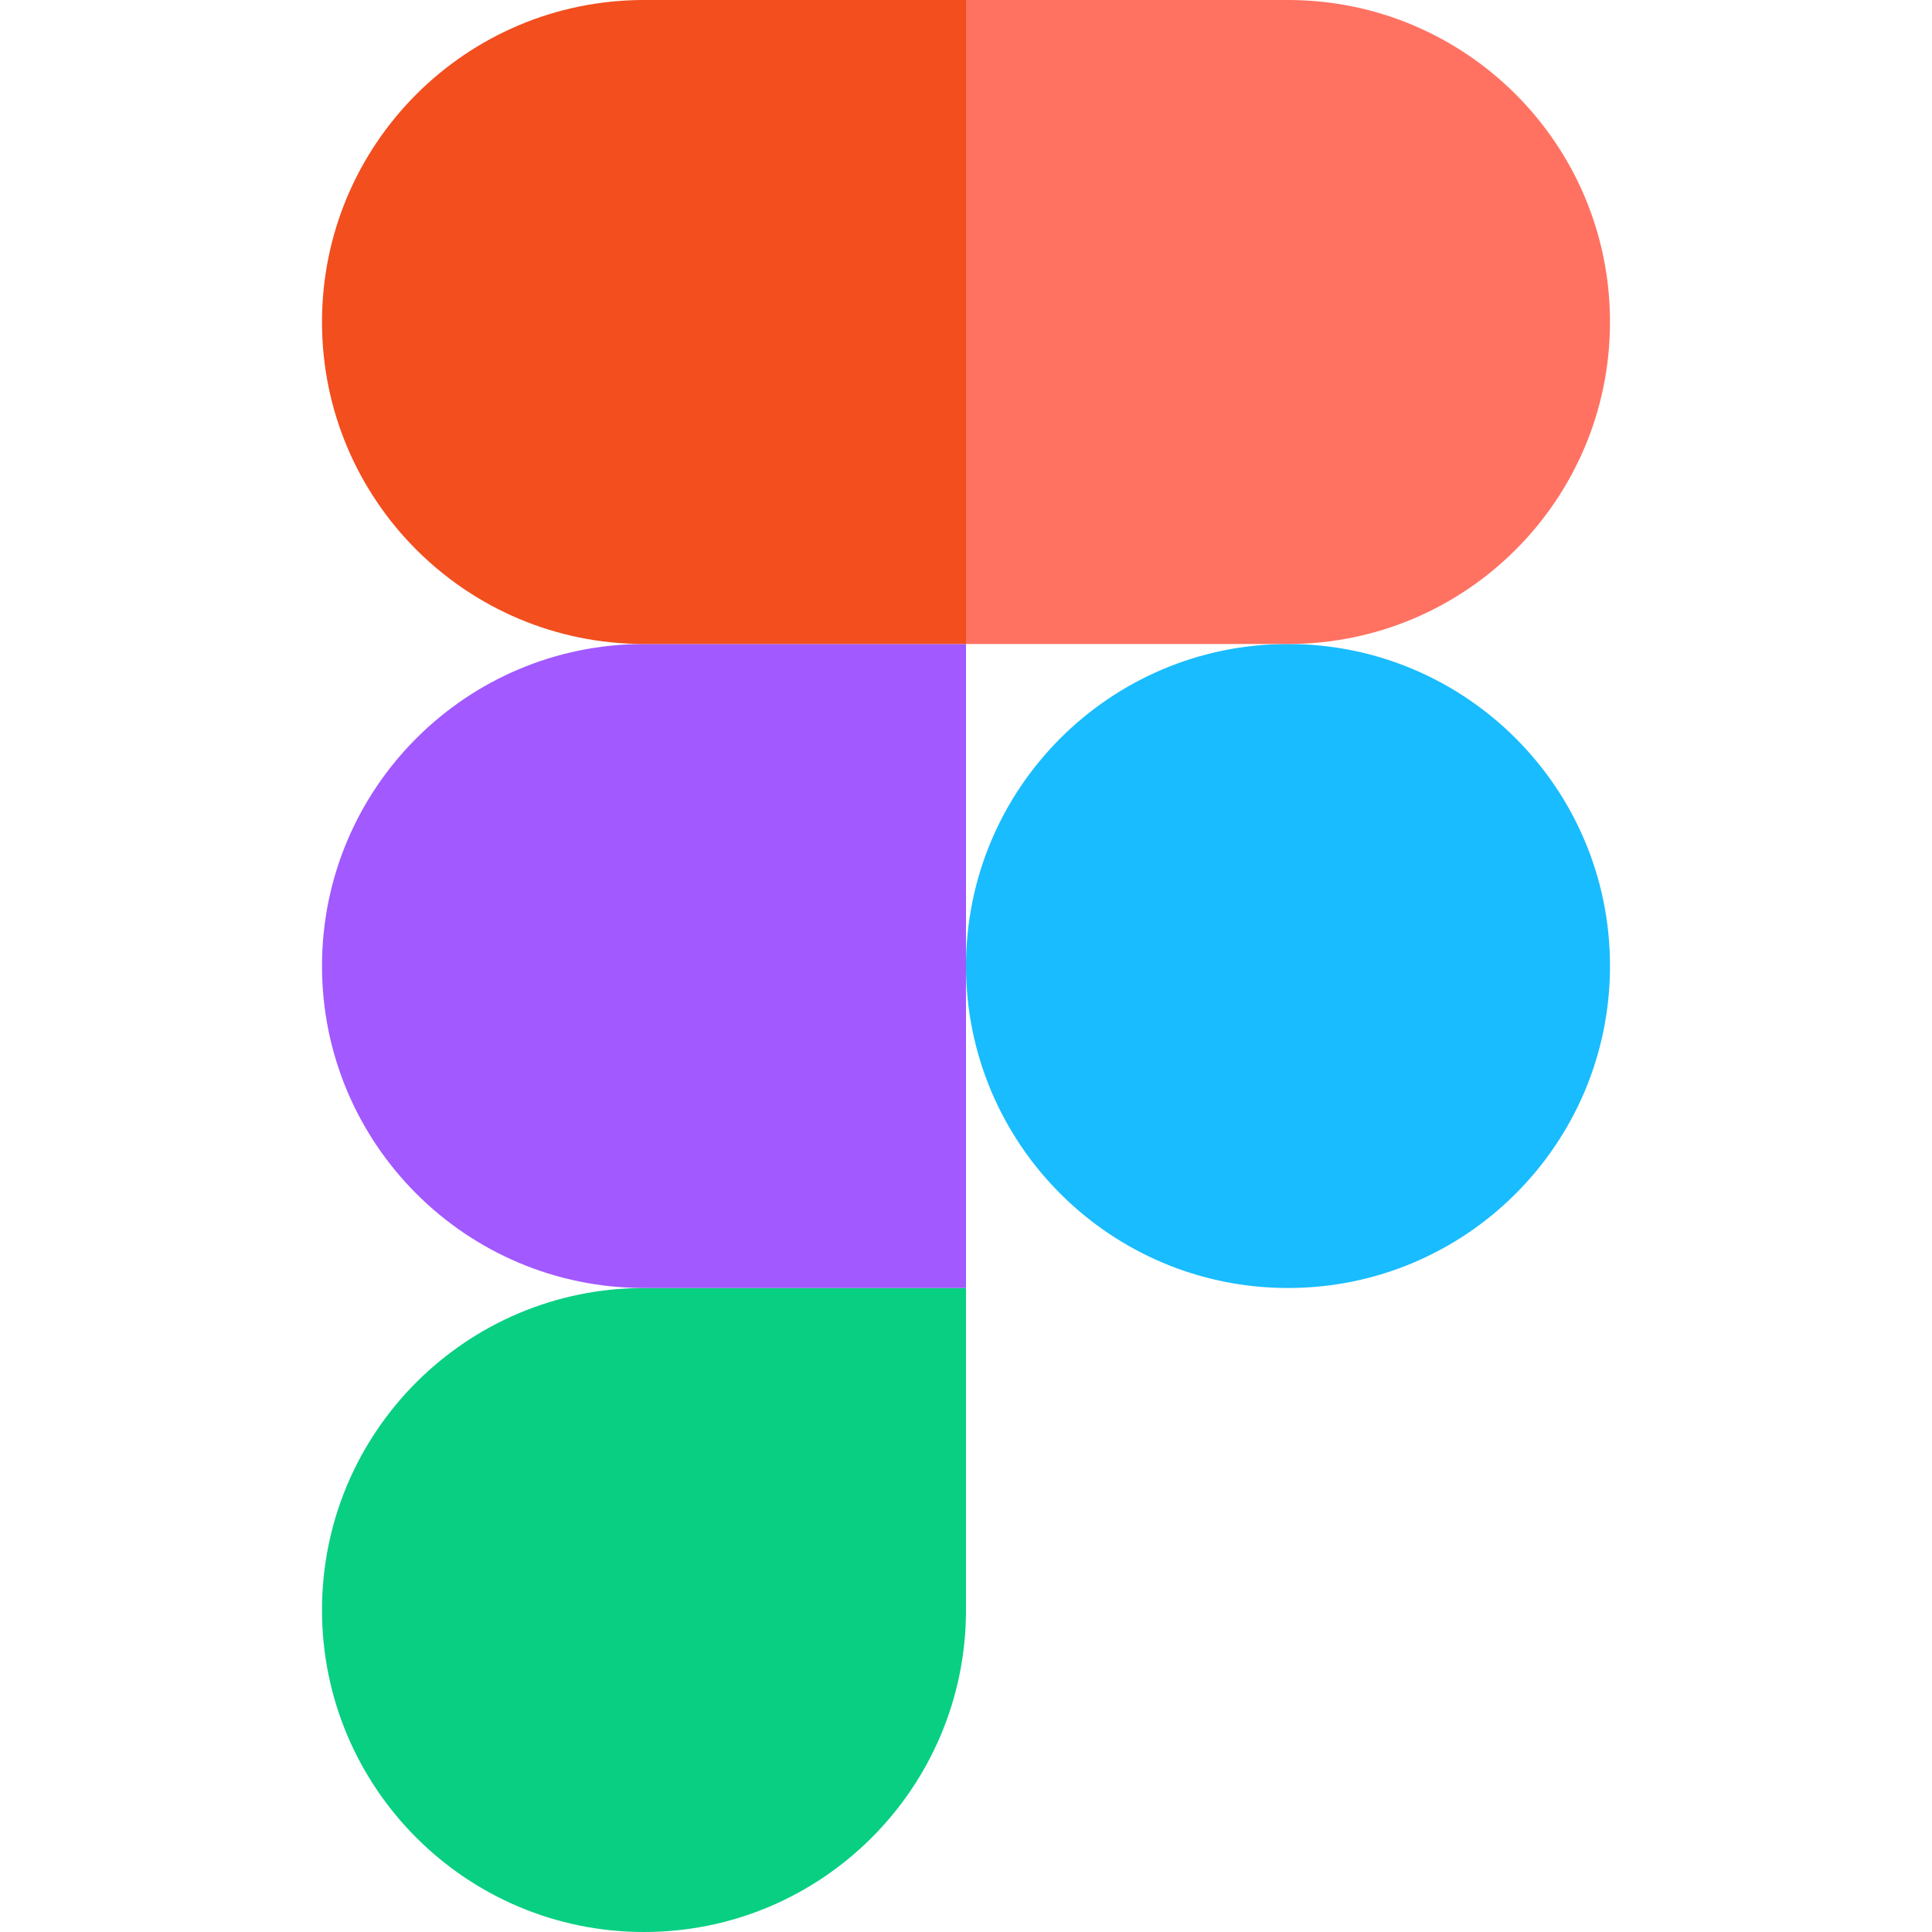
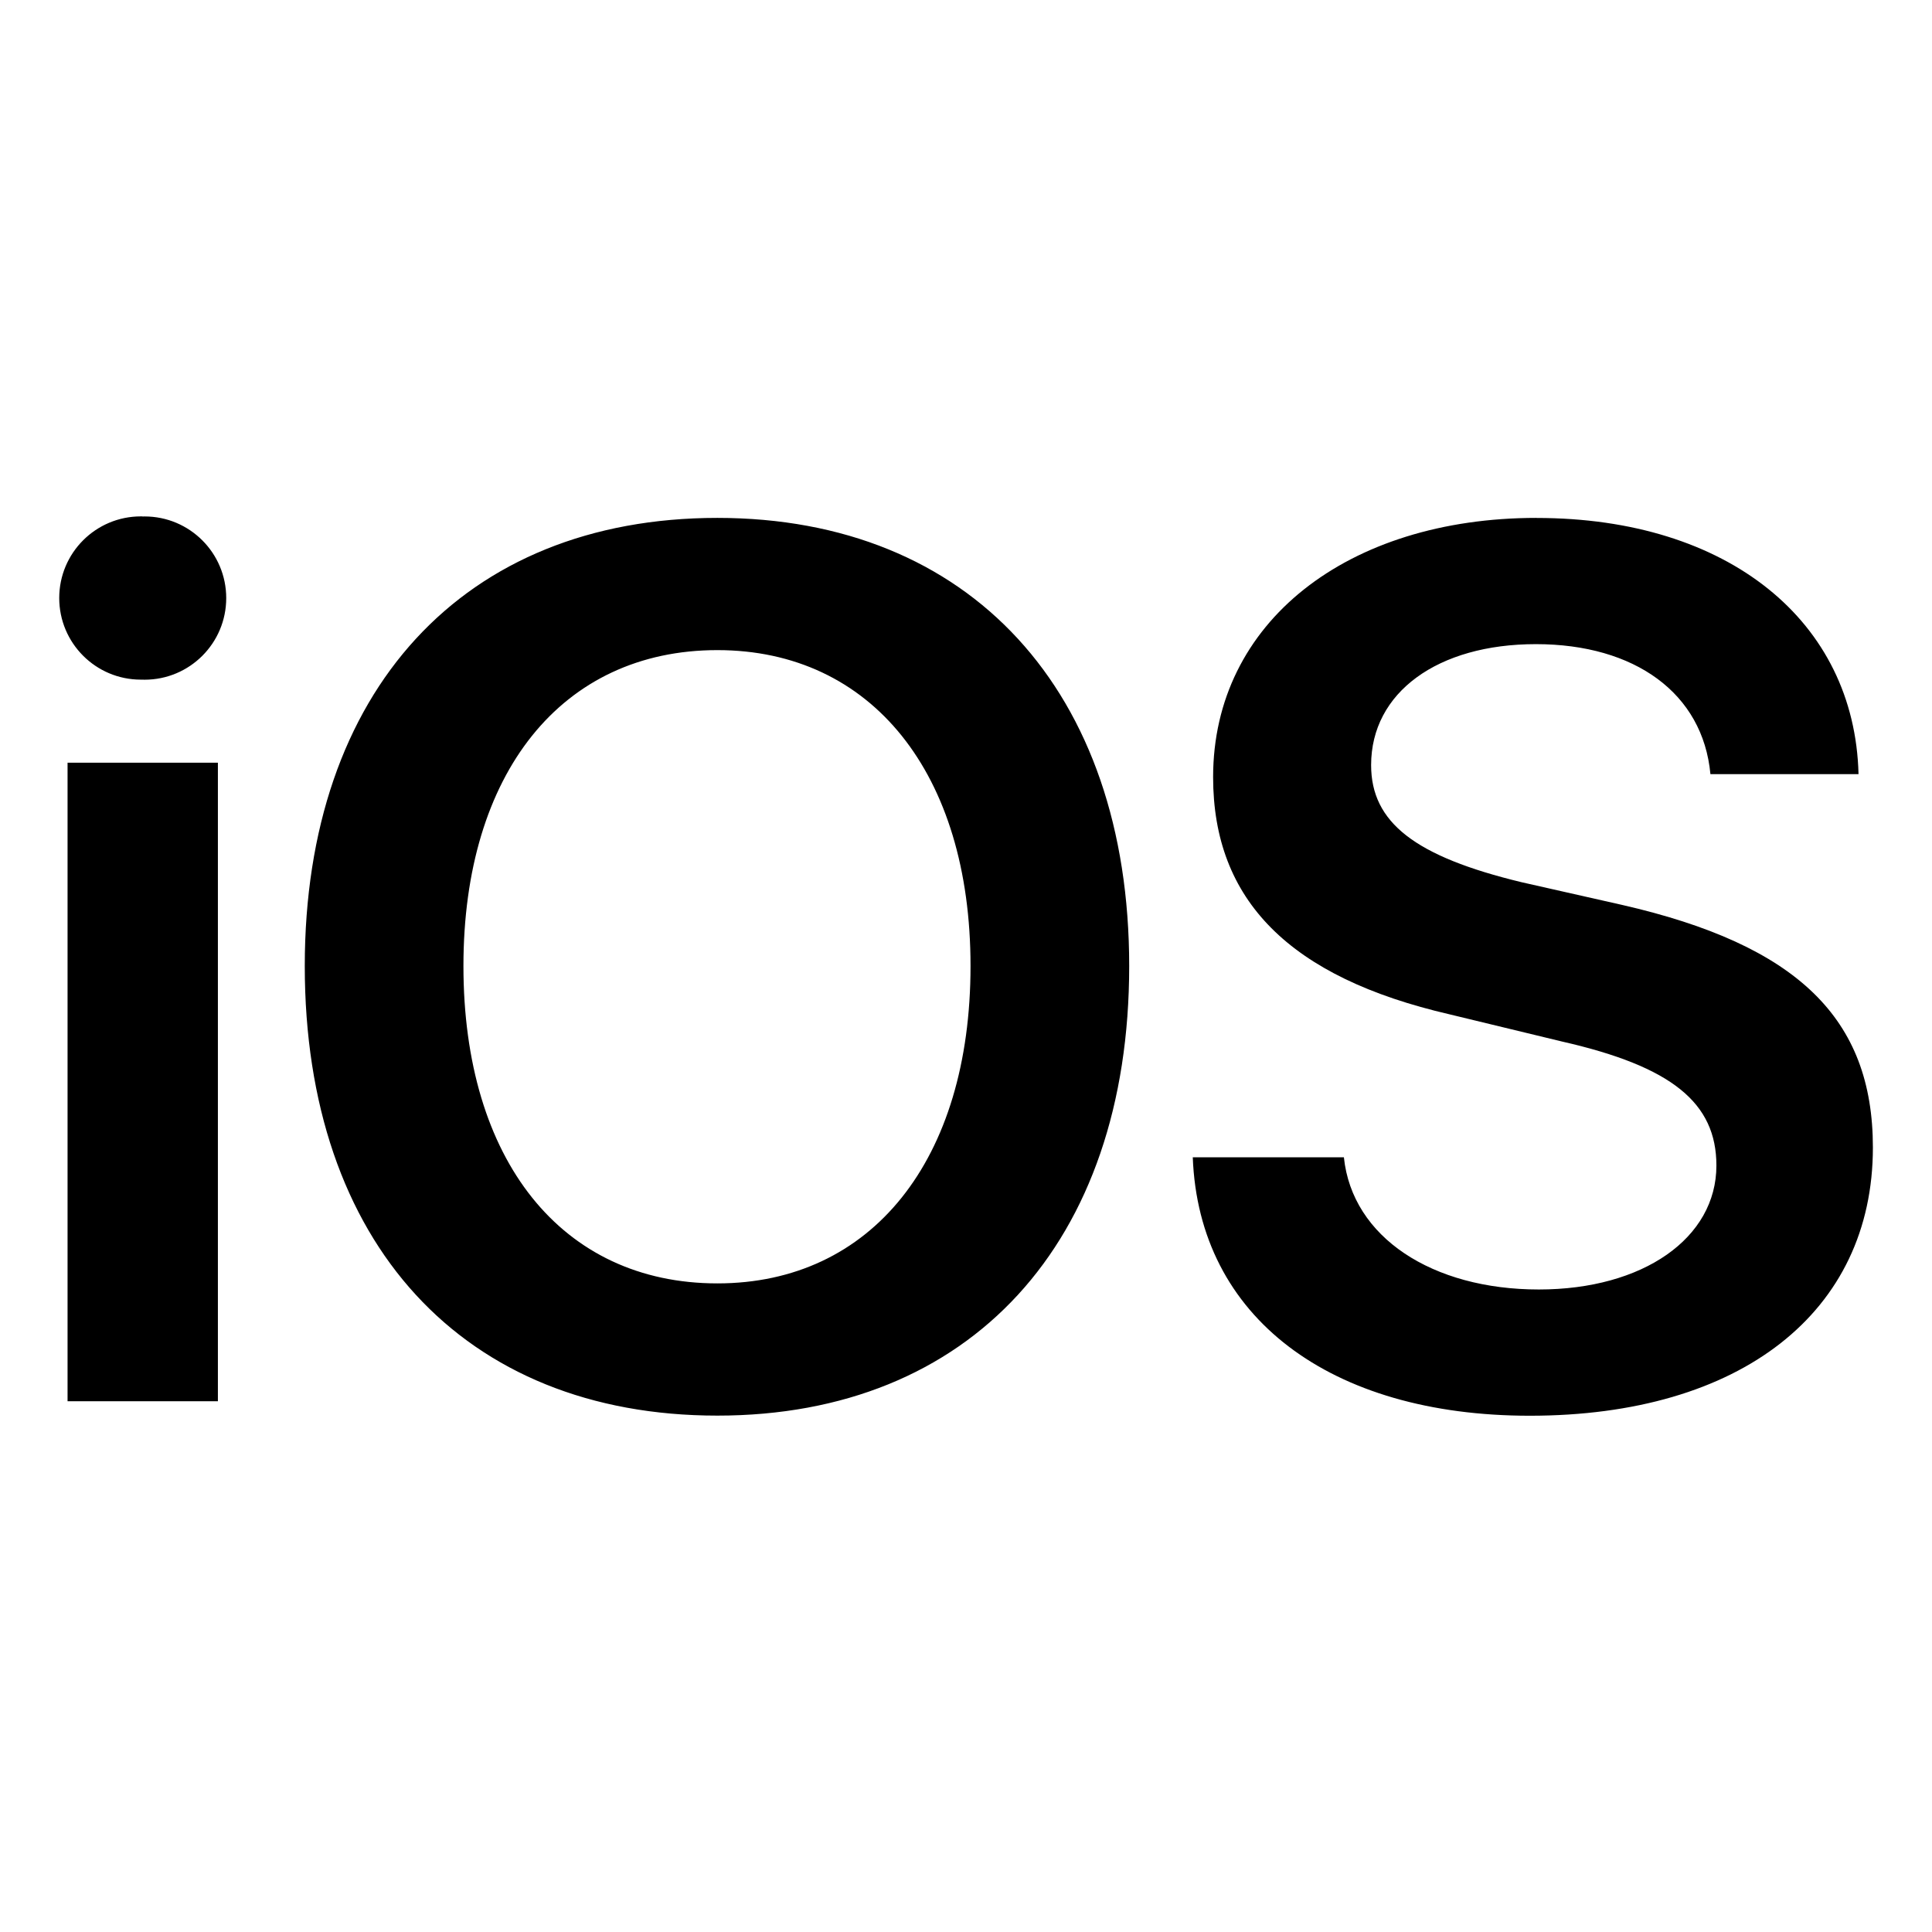
- <svg xmlns="http://www.w3.org/2000/svg" width="24px" height="24px" viewBox="0 0 24 24">
-   <g fill="none" fill-rule="evenodd" transform="translate(4)">
-     <circle cx="12" cy="12" r="4" fill="#19BCFE" />
-     <path fill="#09CF83" d="M4,24 C6.209,24 8,22.209 8,20 C8,19.397 8,18.064 8,16 C6.203,16 4.87,16 4,16 C1.791,16 0,17.791 0,20 C0,22.209 1.791,24 4,24 Z" />
-     <path fill="#A259FF" d="M4,16 C4.736,16 6.07,16 8,16 L8,8 C6.07,8 4.736,8 4,8 C1.791,8 0,9.791 0,12 C0,14.209 1.791,16 4,16 Z" />
-     <path fill="#F24E1E" d="M4,8 C4.736,8 6.07,8 8,8 L8,0 C6.07,0 4.736,0 4,0 C1.791,0 0,1.791 0,4 C0,6.209 1.791,8 4,8 Z" />
-     <path fill="#FF7262" d="M12,8 L8,8 L8,8 L8,0 L12,0 L12,0 C14.209,0 16,1.791 16,4 C16,6.209 14.209,8 12,8 Z" />
+ <svg xmlns="http://www.w3.org/2000/svg" fill="#000000" viewBox="0 0 32 32" version="1.1">
+   <g id="SVGRepo_bgCarrier" stroke-width="0" />
+   <g id="SVGRepo_tracerCarrier" stroke-linecap="round" stroke-linejoin="round" />
+   <g id="SVGRepo_iconCarrier">
+     <path d="M1.119 12.633v10.576h2.49v-10.576h-2.49zM11.882 10.768c2.553 0 4.193 2.040 4.193 5.232 0 3.217-1.64 5.257-4.193 5.257-2.578 0-4.206-2.040-4.206-5.257 0-3.192 1.627-5.232 4.206-5.232zM25.45 8.578c-3.129 0-5.357 1.727-5.357 4.293 0 2.040 1.264 3.317 3.918 3.93l1.865 0.451c1.815 0.413 2.553 1.014 2.553 2.053 0 1.202-1.214 2.053-2.941 2.053-1.765 0-3.092-0.864-3.229-2.19h-2.503c0.1 2.654 2.278 4.281 5.582 4.281 3.492 0 5.683-1.715 5.683-4.443 0-2.14-1.252-3.354-4.155-4.018l-1.665-0.376c-1.765-0.426-2.491-0.989-2.491-1.94 0-1.202 1.101-2.003 2.729-2.003 1.64 0 2.766 0.814 2.891 2.153h2.453c-0.063-2.528-2.153-4.243-5.332-4.243zM11.882 8.578c-4.205-0-6.834 2.866-6.834 7.422 0 4.594 2.628 7.447 6.834 7.447 4.181 0 6.821-2.854 6.821-7.447 0-4.556-2.641-7.422-6.822-7.422zM2.357 8.553c-0.007-0-0.016-0-0.024-0-0.747 0-1.352 0.605-1.352 1.352s0.605 1.352 1.352 1.352c0.009 0 0.017-0 0.026-0l-0.001 0c0.011 0 0.024 0.001 0.037 0.001 0.747 0 1.352-0.605 1.352-1.352s-0.605-1.352-1.352-1.352c-0.013 0-0.026 0-0.039 0.001l0.002-0z" />
  </g>
</svg>
